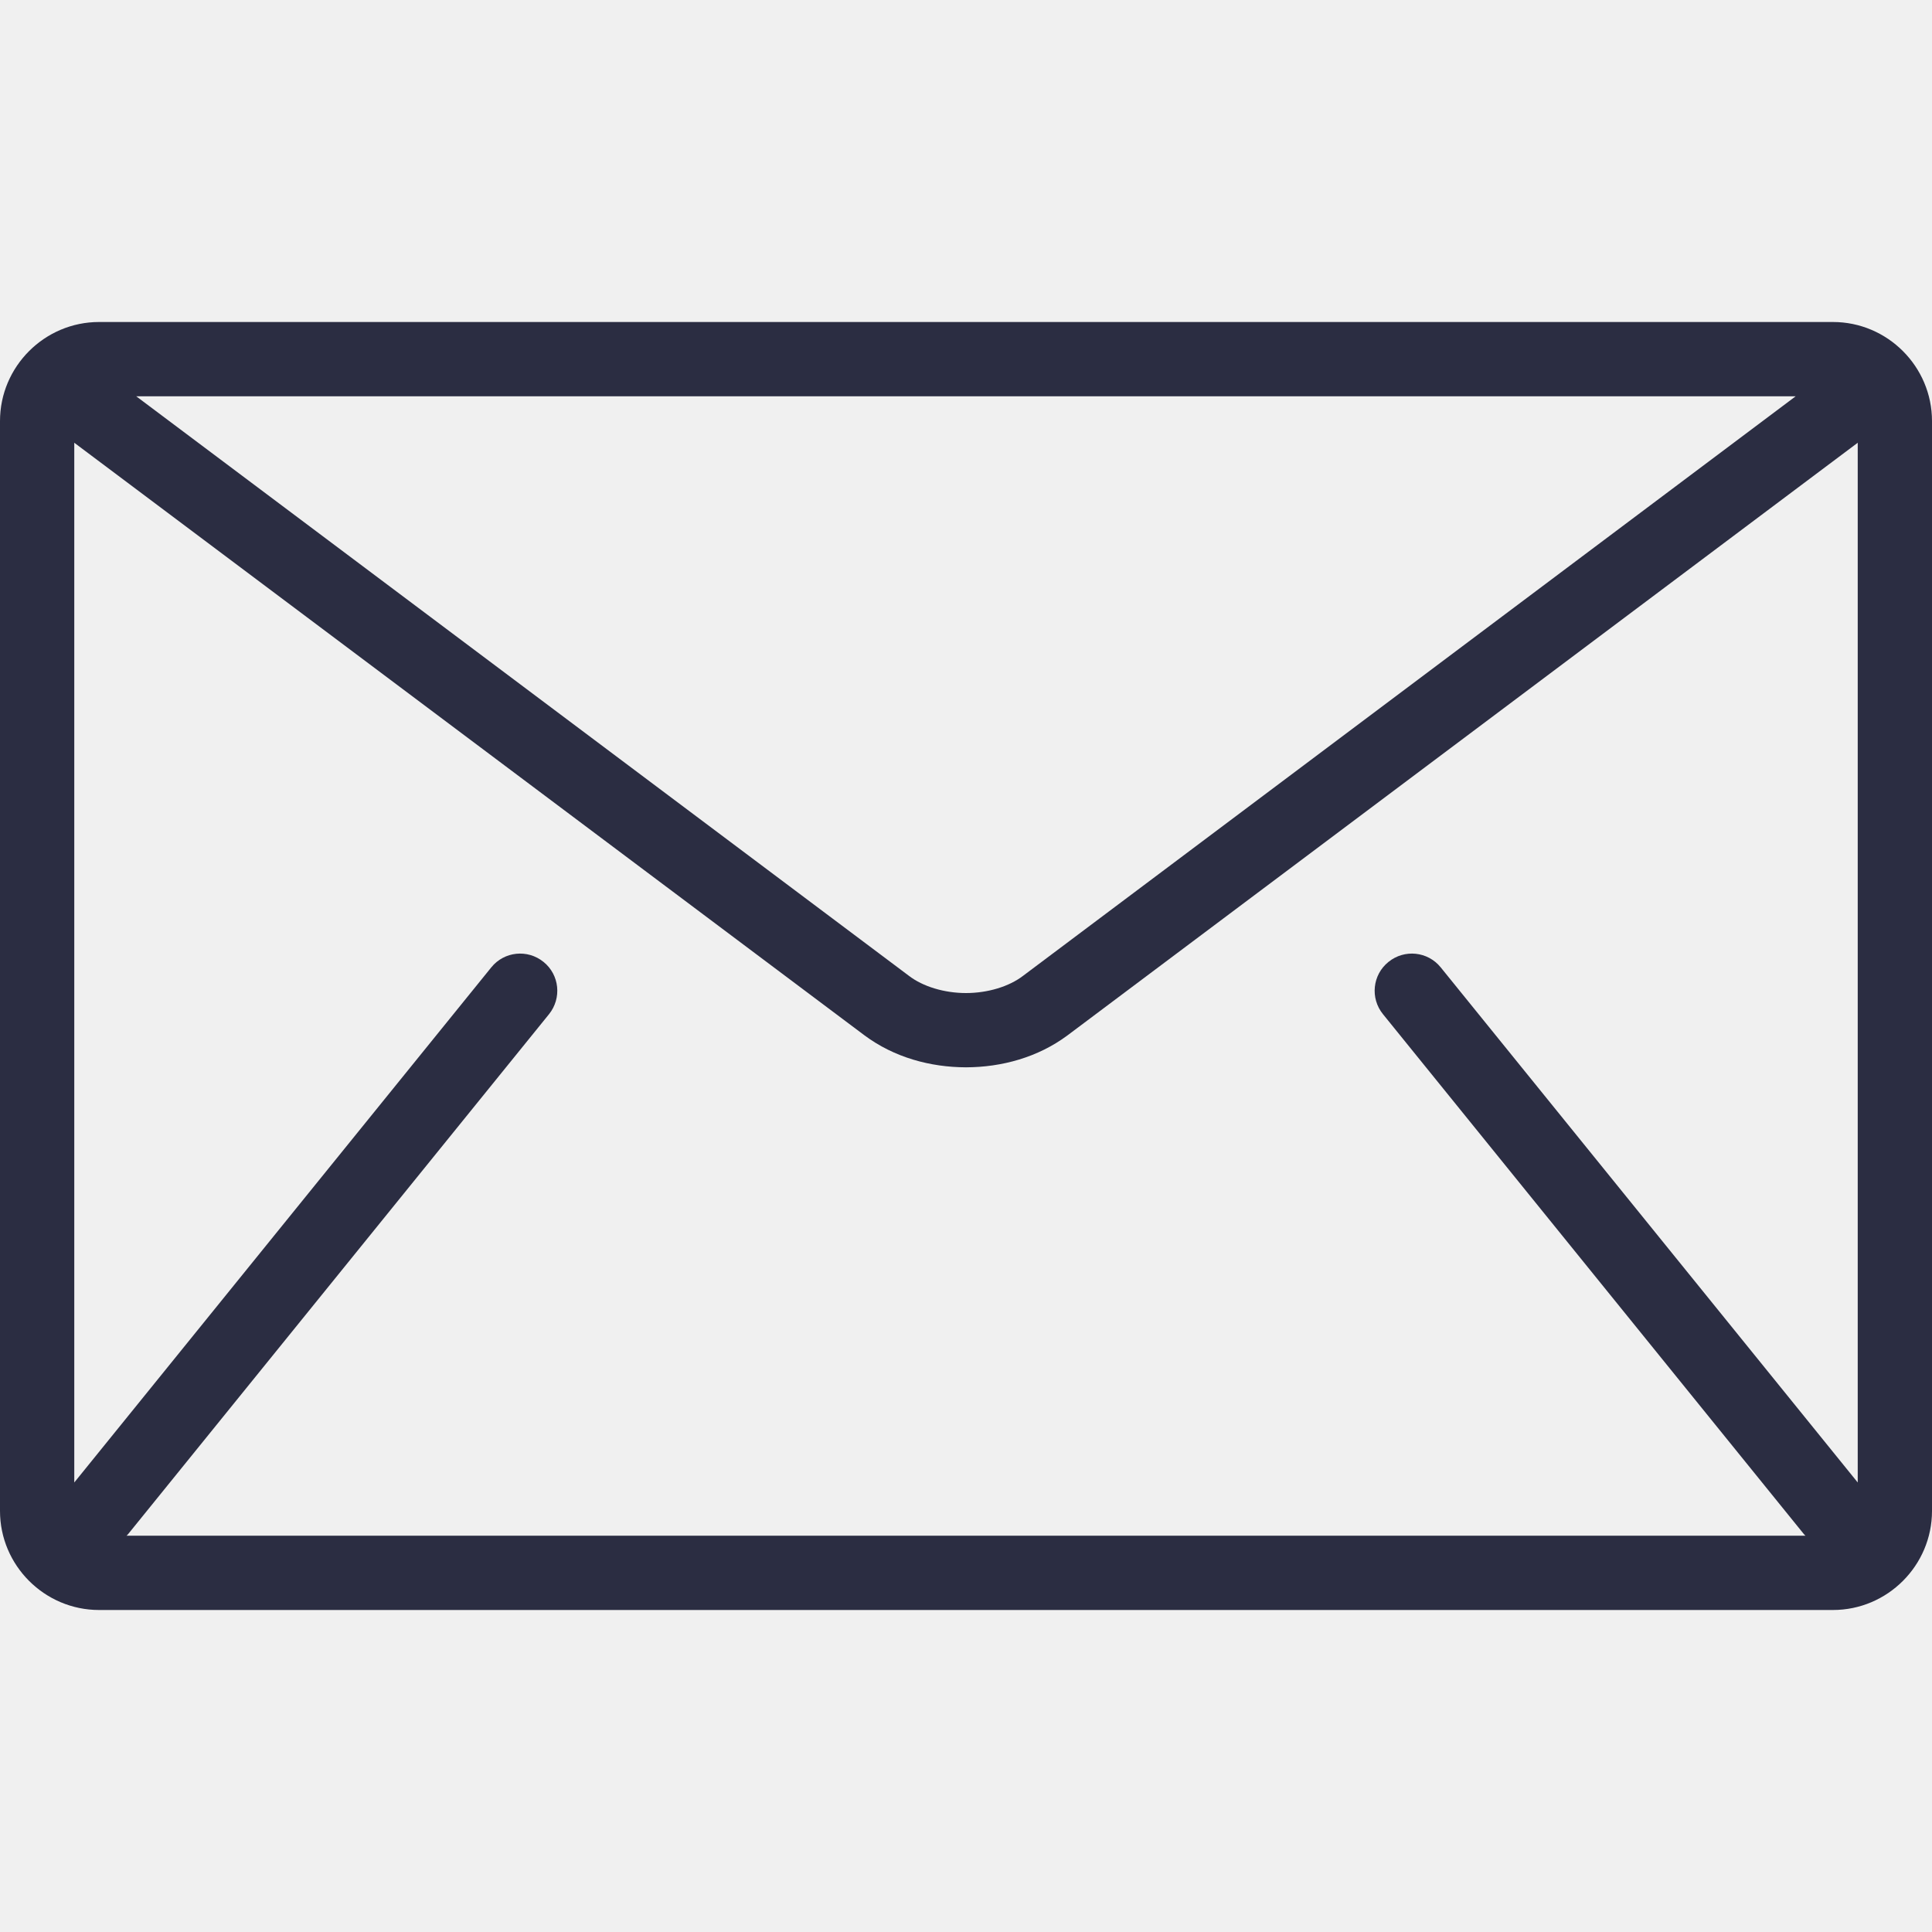
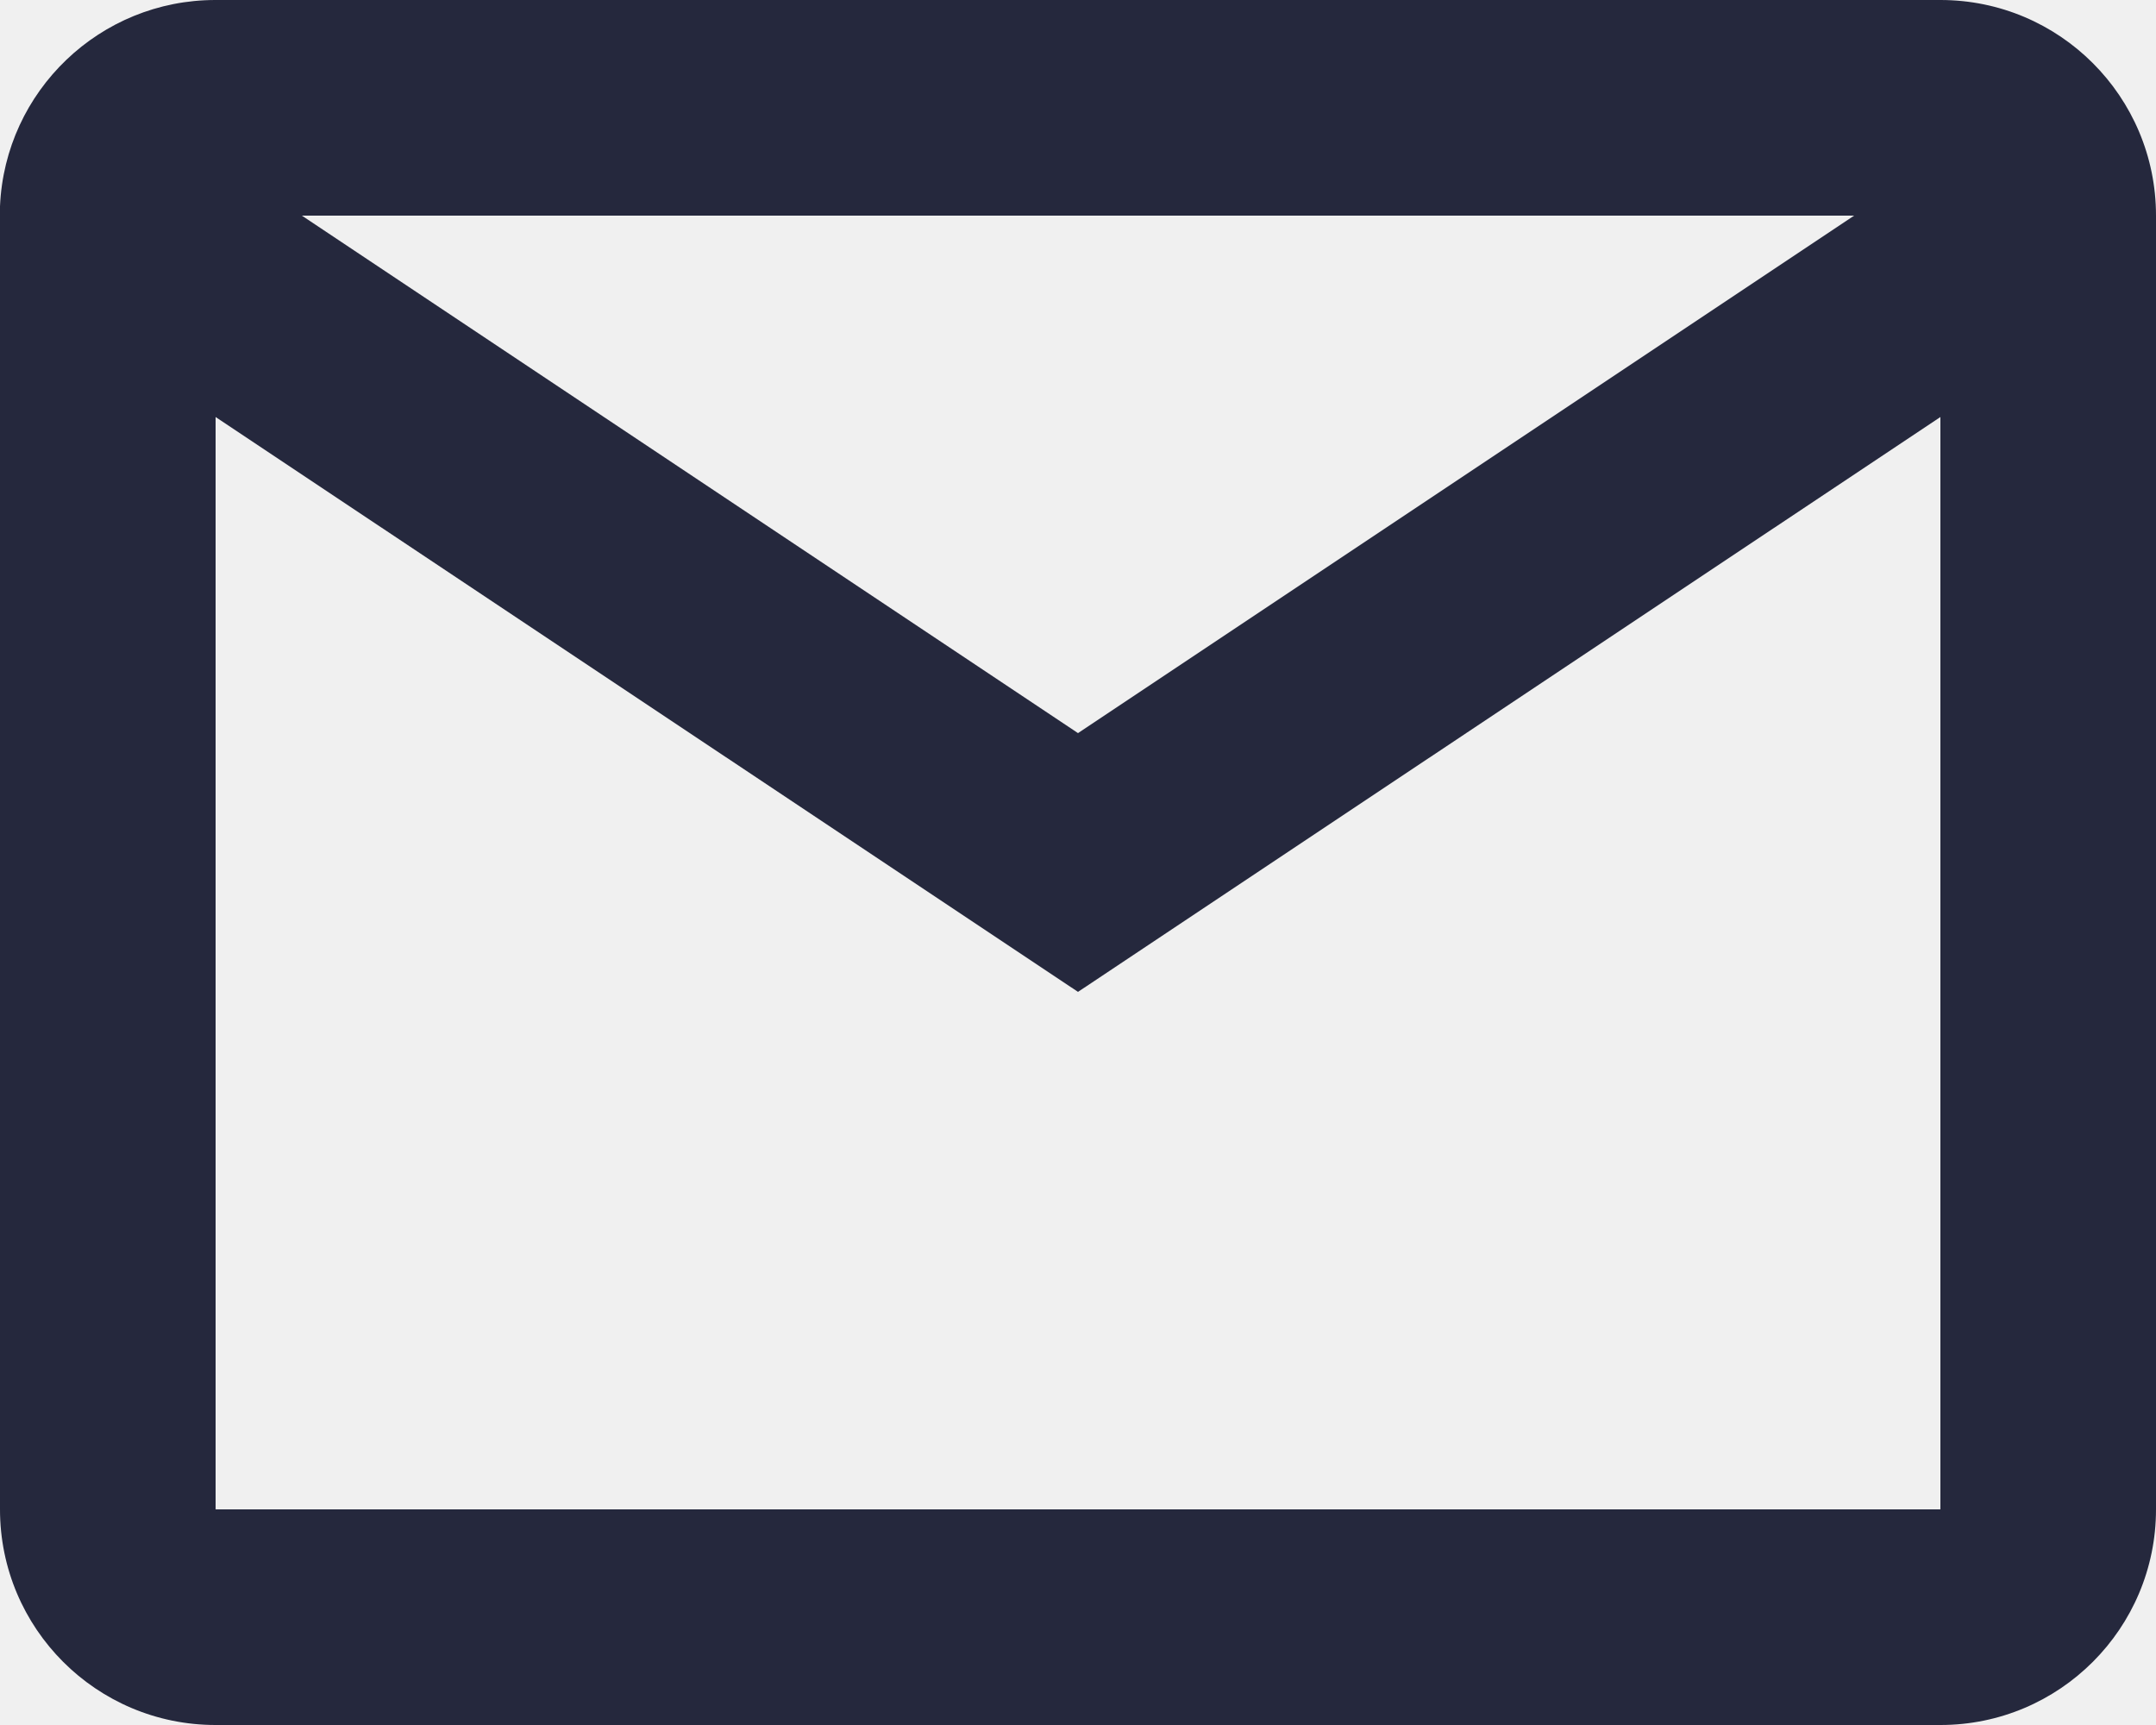
- <svg xmlns="http://www.w3.org/2000/svg" width="18" height="18" viewBox="0 0 18 18" fill="none">
-   <g clip-path="url(#clip0)">
-     <path d="M17.077 3H0.923C0.415 3 0 3.415 0 3.923V14.077C0 14.585 0.415 15 0.923 15H17.077C17.585 15 18 14.585 18 14.077V3.923C18 3.415 17.585 3 17.077 3ZM16.73 3.692L9.531 9.092C9.402 9.191 9.203 9.252 9 9.252C8.797 9.252 8.598 9.191 8.469 9.092L1.269 3.692H16.73ZM12.885 9.449L16.808 14.295C16.812 14.3 16.817 14.303 16.821 14.308H1.179C1.183 14.303 1.188 14.3 1.192 14.295L5.115 9.449C5.235 9.3 5.213 9.082 5.064 8.962C4.915 8.841 4.697 8.864 4.577 9.013L0.692 13.812V4.125L8.054 9.646C8.331 9.852 8.667 9.943 9 9.944C9.332 9.943 9.669 9.852 9.946 9.646L17.308 4.125V13.812L13.423 9.013C13.303 8.864 13.085 8.841 12.936 8.962C12.787 9.082 12.764 9.3 12.885 9.449Z" fill="#2B2D42" />
-   </g>
-   <defs>
-     <clipPath id="clip0">
-       <rect width="18" height="18" fill="white" />
-     </clipPath>
-   </defs>
+ <svg xmlns="http://www.w3.org/2000/svg" width="60" height="48" viewBox="0 0 60 48" fill="none">
+   <path d="M54 48H6C2.686 48 0 45.314 0 42V5.739C0.14 2.528 2.786 -0.003 6 2.73573e-06H54C57.314 2.73573e-06 60 2.686 60 6V42C60 45.314 57.314 48 54 48ZM6 11.604V42H54V11.604L30 27.6L6 11.604ZM8.4 6L30 20.4L51.6 6H8.4Z" fill="#25283D" />
</svg>
